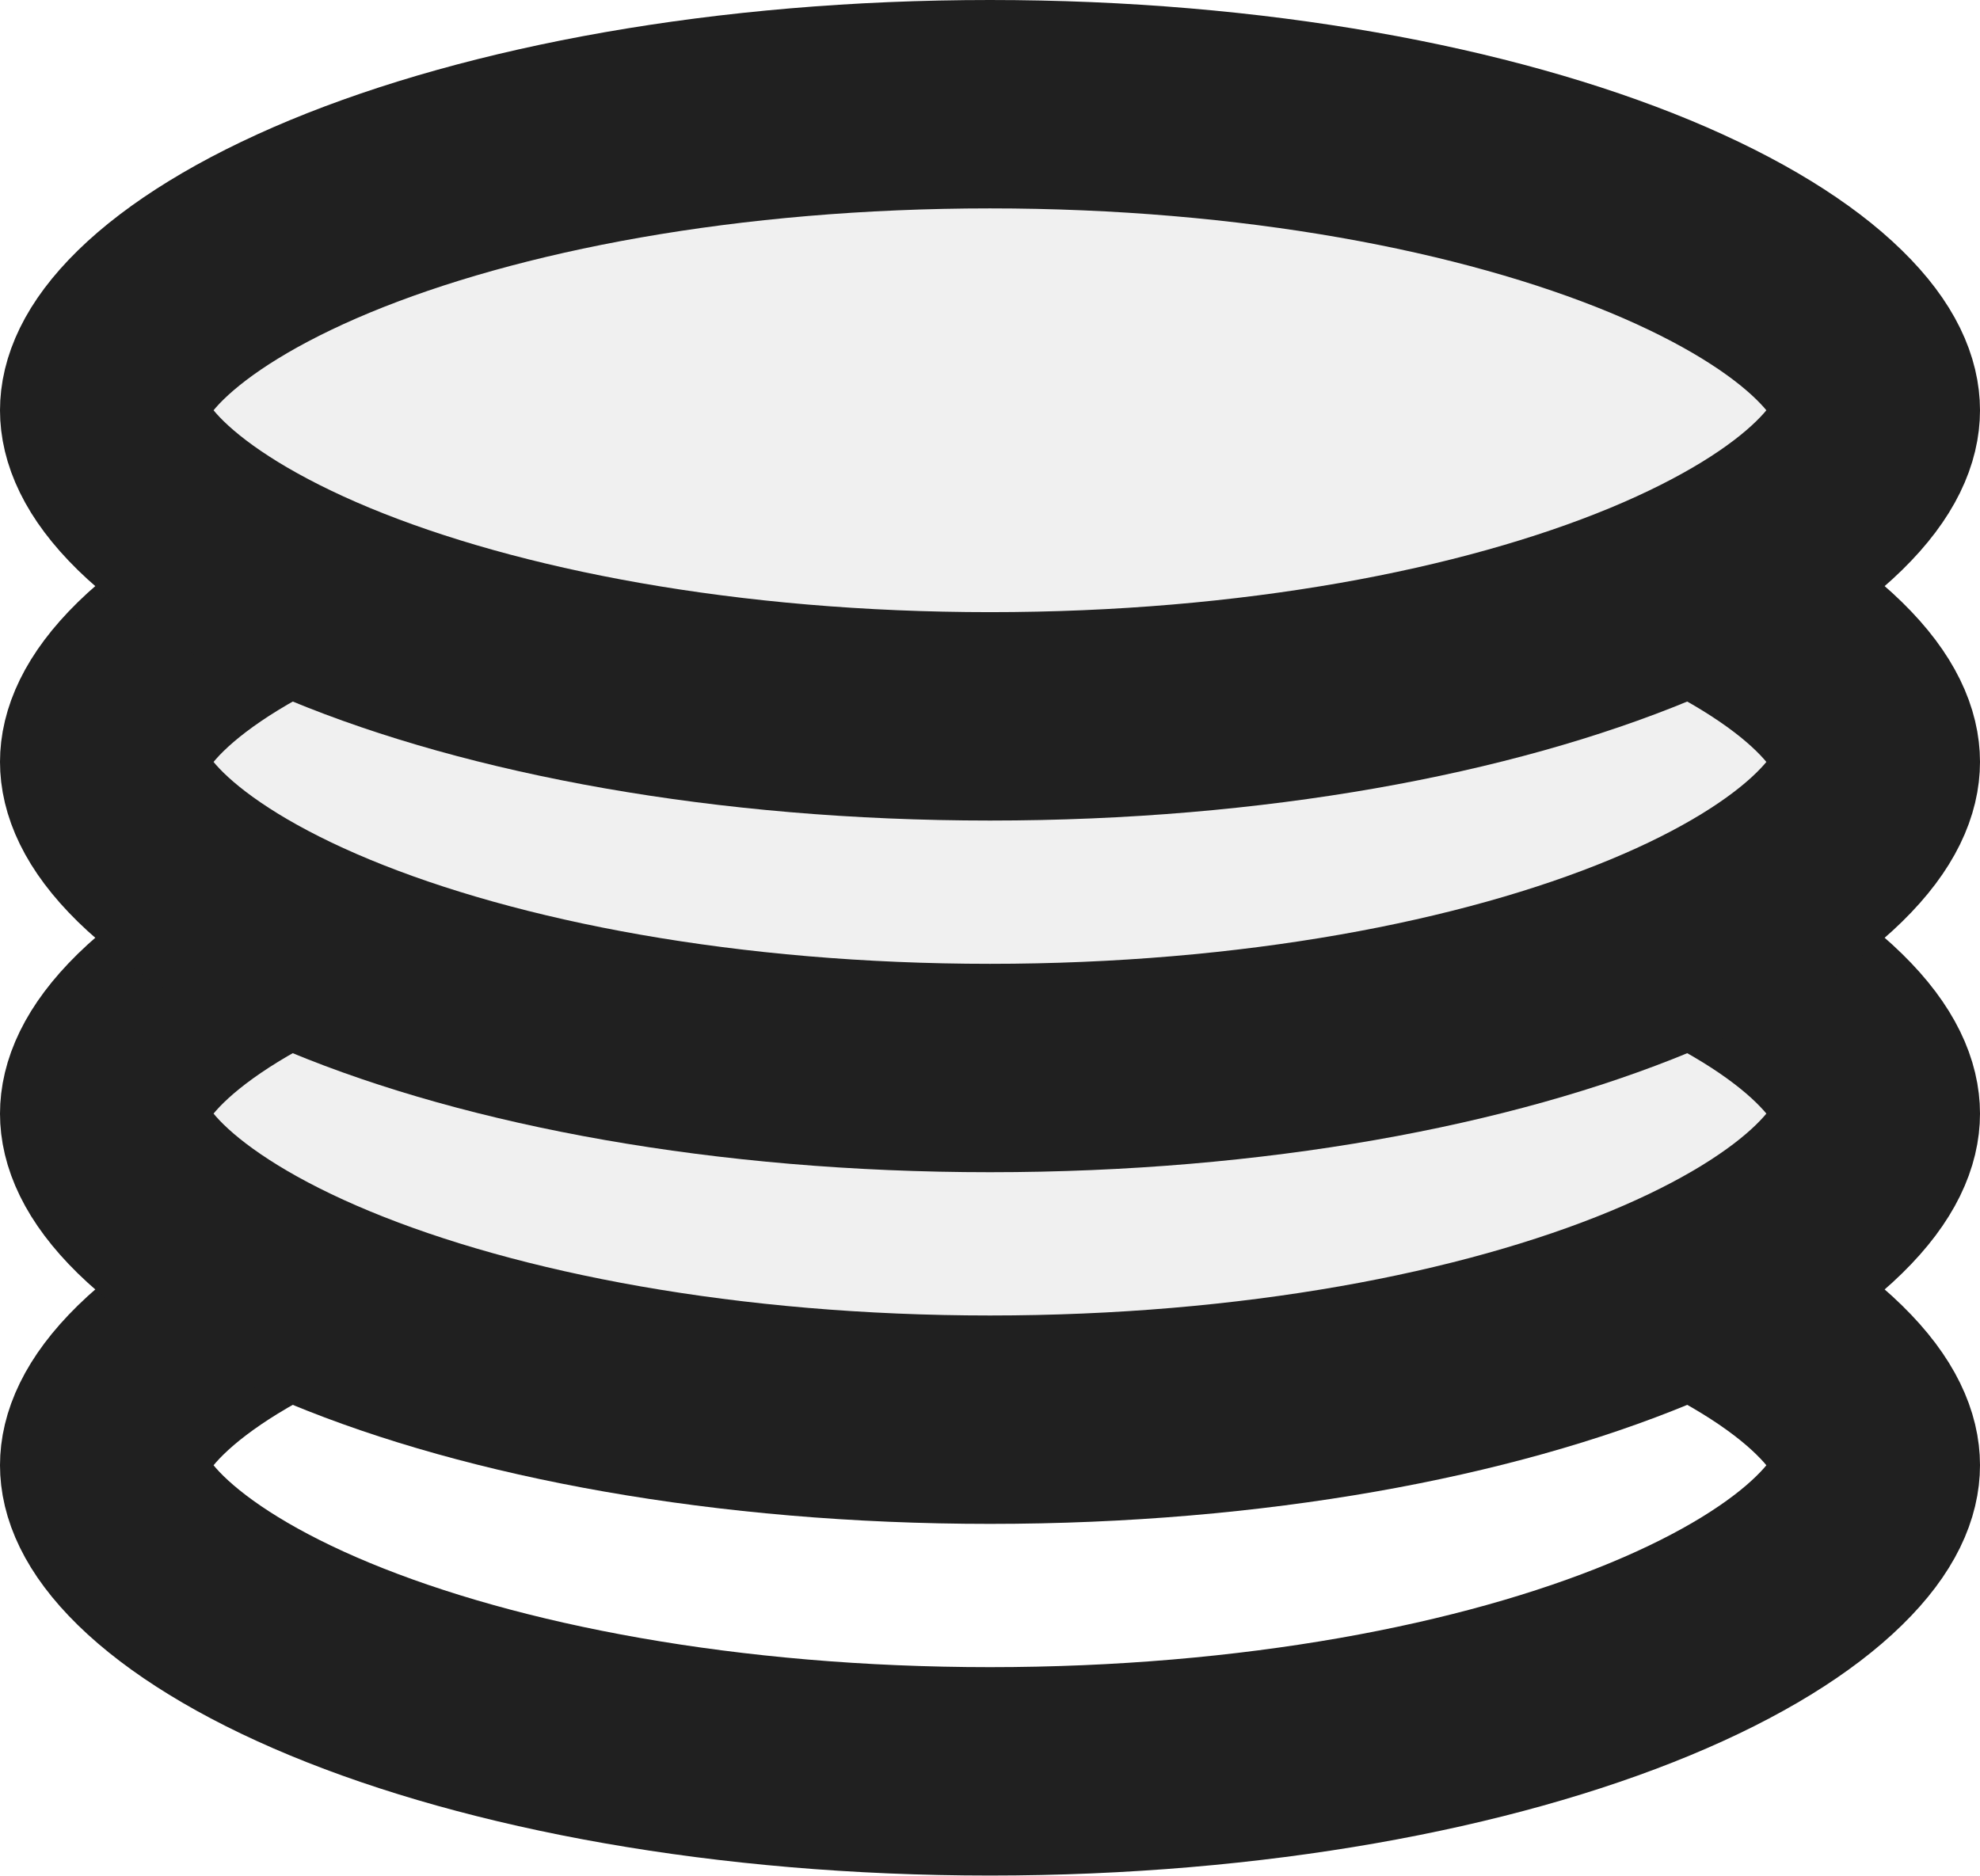
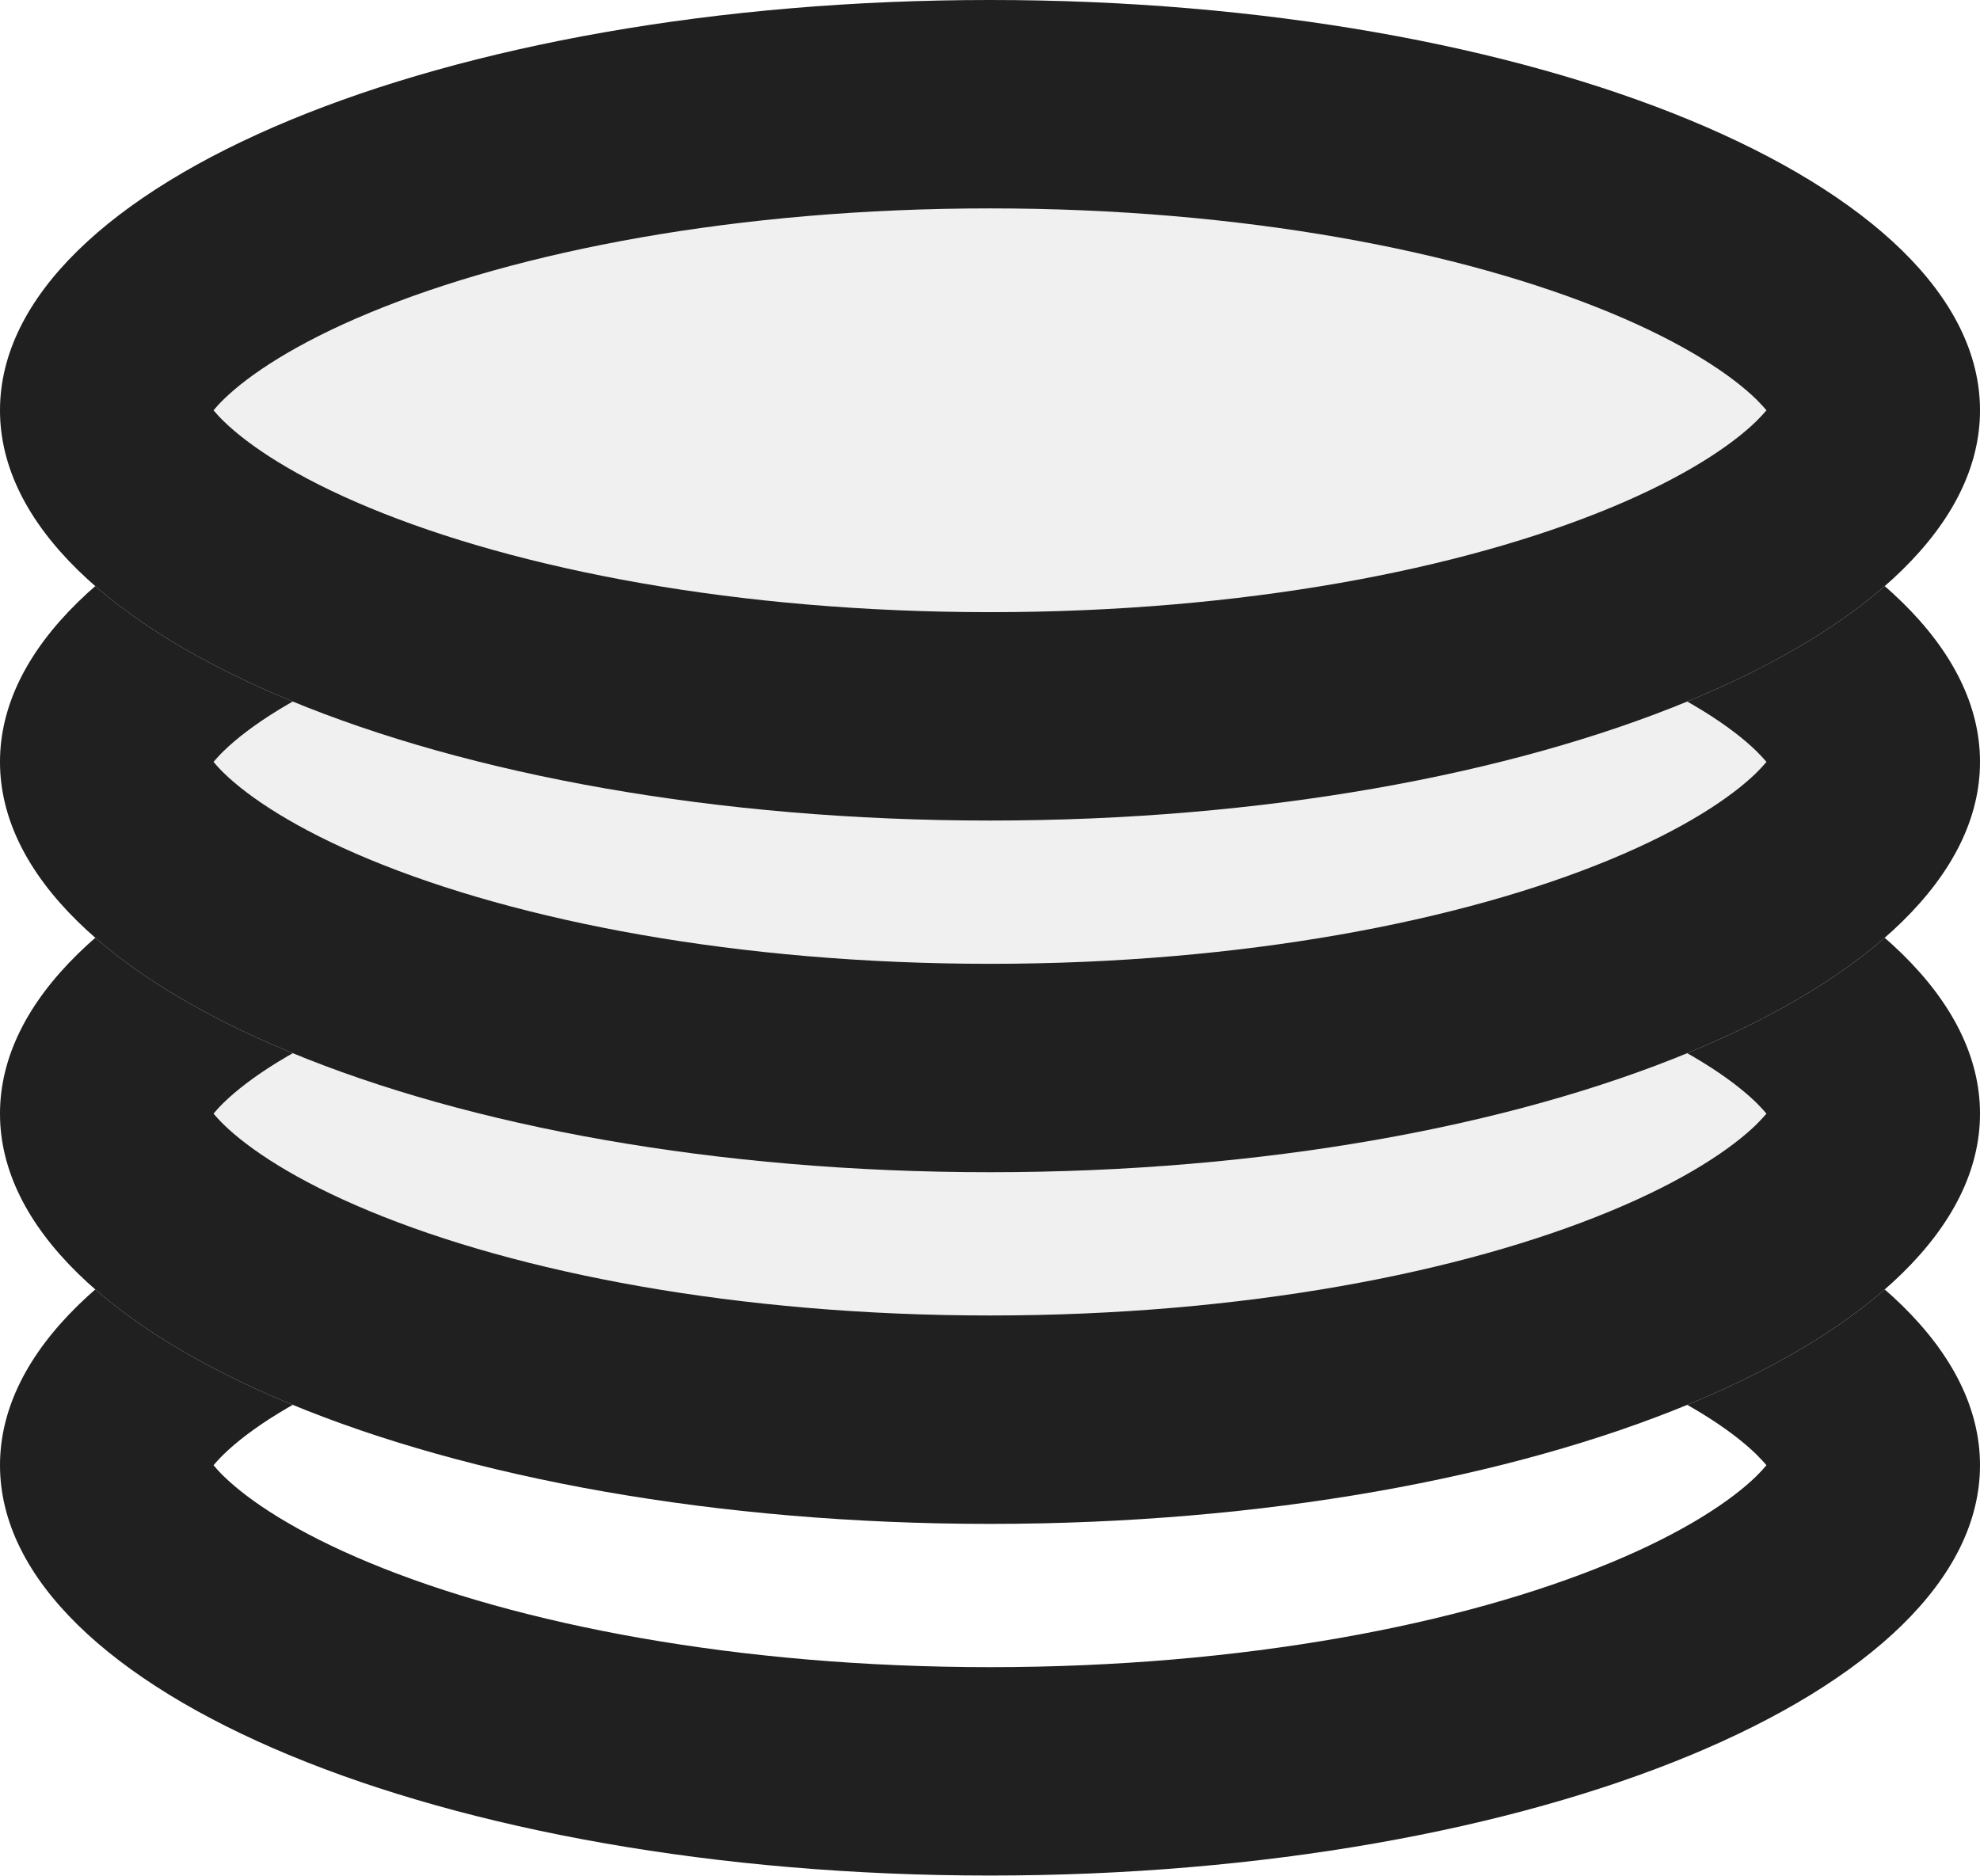
<svg xmlns="http://www.w3.org/2000/svg" width="19" height="18" viewBox="0 0 19 18" fill="none">
-   <path d="M18 14.062C18 14.256 17.91 14.532 17.553 14.881C17.194 15.233 16.622 15.597 15.835 15.923C14.264 16.574 12.025 17 9.5 17C6.975 17 4.736 16.574 3.165 15.923C2.378 15.597 1.806 15.233 1.446 14.881C1.09 14.532 1 14.256 1 14.062C1 13.869 1.09 13.593 1.446 13.244C1.806 12.892 2.378 12.528 3.165 12.202C4.736 11.551 6.975 11.125 9.5 11.125C12.025 11.125 14.264 11.551 15.835 12.202C16.622 12.528 17.194 12.892 17.553 13.244C17.91 13.593 18 13.869 18 14.062Z" stroke="#202020" stroke-width="2" />
-   <path d="M18 10.688C18 10.881 17.91 11.157 17.553 11.506C17.194 11.858 16.622 12.222 15.835 12.548C14.264 13.199 12.025 13.625 9.5 13.625C6.975 13.625 4.736 13.199 3.165 12.548C2.378 12.222 1.806 11.858 1.446 11.506C1.09 11.157 1 10.881 1 10.688C1 10.494 1.09 10.218 1.446 9.869C1.806 9.517 2.378 9.153 3.165 8.827C4.736 8.176 6.975 7.75 9.5 7.75C12.025 7.75 14.264 8.176 15.835 8.827C16.622 9.153 17.194 9.517 17.553 9.869C17.91 10.218 18 10.494 18 10.688Z" fill="#F0F0F0" stroke="#202020" stroke-width="2" />
-   <path d="M18 7.312C18 7.506 17.91 7.782 17.553 8.131C17.194 8.483 16.622 8.847 15.835 9.173C14.264 9.824 12.025 10.25 9.5 10.25C6.975 10.25 4.736 9.824 3.165 9.173C2.378 8.847 1.806 8.483 1.446 8.131C1.09 7.782 1 7.506 1 7.312C1 7.119 1.09 6.843 1.446 6.494C1.806 6.142 2.378 5.779 3.165 5.452C4.736 4.801 6.975 4.375 9.5 4.375C12.025 4.375 14.264 4.801 15.835 5.452C16.622 5.779 17.194 6.142 17.553 6.494C17.91 6.843 18 7.119 18 7.312Z" fill="#F0F0F0" stroke="#202020" stroke-width="2" />
-   <path d="M18 3.938C18 4.131 17.91 4.407 17.553 4.756C17.194 5.108 16.622 5.471 15.835 5.798C14.264 6.449 12.025 6.875 9.5 6.875C6.975 6.875 4.736 6.449 3.165 5.798C2.378 5.471 1.806 5.108 1.446 4.756C1.09 4.407 1 4.131 1 3.938C1 3.744 1.09 3.468 1.446 3.119C1.806 2.767 2.378 2.404 3.165 2.077C4.736 1.426 6.975 1 9.5 1C12.025 1 14.264 1.426 15.835 2.077C16.622 2.404 17.194 2.767 17.553 3.119C17.91 3.468 18 3.744 18 3.938Z" fill="#F0F0F0" stroke="#202020" stroke-width="2" />
+   <path fill-rule="evenodd" clip-rule="evenodd" d="M17.015 13.966C17.016 13.966 17.015 13.969 17.011 13.976C17.013 13.969 17.015 13.966 17.015 13.966ZM16.951 14.062C16.927 14.034 16.895 13.999 16.854 13.958C16.615 13.725 16.167 13.422 15.452 13.126C14.03 12.536 11.926 12.125 9.5 12.125C7.074 12.125 4.97 12.536 3.548 13.126C2.833 13.422 2.385 13.725 2.146 13.958C2.104 13.999 2.073 14.034 2.049 14.062C2.073 14.091 2.104 14.126 2.146 14.167C2.385 14.4 2.833 14.703 3.548 14.999C4.97 15.589 7.074 16 9.5 16C11.926 16 14.03 15.589 15.452 14.999C16.167 14.703 16.615 14.4 16.854 14.167C16.895 14.126 16.927 14.091 16.951 14.062ZM1.985 13.966C1.985 13.966 1.987 13.969 1.989 13.976C1.986 13.969 1.984 13.966 1.985 13.966ZM1.985 14.159C1.984 14.159 1.986 14.156 1.989 14.149C1.987 14.156 1.985 14.159 1.985 14.159ZM17.011 14.149C17.015 14.156 17.016 14.159 17.015 14.159C17.015 14.159 17.013 14.156 17.011 14.149ZM9.5 18C14.747 18 19 16.237 19 14.062C19 11.888 14.747 10.125 9.5 10.125C4.253 10.125 0 11.888 0 14.062C0 16.237 4.253 18 9.5 18Z" fill="#202020" />
+   <path className="keep-background" d="M19 10.688C19 12.862 14.747 14.625 9.5 14.625C4.253 14.625 0 12.862 0 10.688C0 8.513 4.253 6.75 9.5 6.75C14.747 6.75 19 8.513 19 10.688Z" fill="#F0F0F0" />
+   <path fill-rule="evenodd" clip-rule="evenodd" d="M17.015 10.591C17.016 10.591 17.015 10.594 17.011 10.601C17.013 10.594 17.015 10.591 17.015 10.591ZM16.951 10.688C16.927 10.659 16.895 10.624 16.854 10.583C16.615 10.35 16.167 10.047 15.452 9.751C14.03 9.161 11.926 8.75 9.5 8.75C7.074 8.75 4.97 9.161 3.548 9.751C2.833 10.047 2.385 10.35 2.146 10.583C2.104 10.624 2.073 10.659 2.049 10.688C2.073 10.716 2.104 10.751 2.146 10.792C2.385 11.025 2.833 11.328 3.548 11.624C4.97 12.214 7.074 12.625 9.5 12.625C11.926 12.625 14.03 12.214 15.452 11.624C16.167 11.328 16.615 11.025 16.854 10.792C16.895 10.751 16.927 10.716 16.951 10.688ZM1.985 10.591C1.985 10.591 1.987 10.594 1.989 10.601C1.986 10.594 1.984 10.591 1.985 10.591ZM1.985 10.784C1.984 10.784 1.986 10.781 1.989 10.774C1.987 10.781 1.985 10.784 1.985 10.784ZM17.011 10.774C17.015 10.781 17.016 10.784 17.015 10.784C17.015 10.784 17.013 10.781 17.011 10.774ZM9.5 14.625C14.747 14.625 19 12.862 19 10.688C19 8.513 14.747 6.75 9.5 6.75C4.253 6.75 0 8.513 0 10.688C0 12.862 4.253 14.625 9.5 14.625Z" fill="#202020" />
+   <path className="keep-background" d="M19 7.312C19 9.487 14.747 11.25 9.5 11.25C4.253 11.25 0 9.487 0 7.312C0 5.138 4.253 3.375 9.5 3.375C14.747 3.375 19 5.138 19 7.312Z" fill="#F0F0F0" />
+   <path fill-rule="evenodd" clip-rule="evenodd" d="M17.015 7.216C17.016 7.216 17.015 7.219 17.011 7.226C17.013 7.219 17.015 7.216 17.015 7.216ZM16.951 7.312C16.927 7.284 16.895 7.249 16.854 7.208C16.615 6.975 16.167 6.672 15.452 6.376C14.03 5.786 11.926 5.375 9.5 5.375C7.074 5.375 4.97 5.786 3.548 6.376C2.833 6.672 2.385 6.975 2.146 7.208C2.104 7.249 2.073 7.284 2.049 7.312C2.073 7.341 2.104 7.376 2.146 7.417C2.385 7.65 2.833 7.953 3.548 8.249C4.97 8.839 7.074 9.25 9.5 9.25C11.926 9.25 14.03 8.839 15.452 8.249C16.167 7.953 16.615 7.65 16.854 7.417C16.895 7.376 16.927 7.341 16.951 7.312ZM1.985 7.216C1.985 7.216 1.987 7.219 1.989 7.226C1.986 7.219 1.984 7.216 1.985 7.216ZM1.985 7.409C1.984 7.409 1.986 7.406 1.989 7.399C1.987 7.406 1.985 7.409 1.985 7.409ZM17.011 7.399C17.015 7.406 17.016 7.409 17.015 7.409C17.015 7.409 17.013 7.406 17.011 7.399ZM9.5 11.25C14.747 11.25 19 9.487 19 7.312C19 5.138 14.747 3.375 9.5 3.375C4.253 3.375 0 5.138 0 7.312C0 9.487 4.253 11.25 9.5 11.25Z" fill="#202020" />
+   <path className="keep-background" d="M19 3.938C19 6.112 14.747 7.875 9.5 7.875C4.253 7.875 0 6.112 0 3.938C0 1.763 4.253 0 9.5 0C14.747 0 19 1.763 19 3.938Z" fill="#F0F0F0" />
+   <path fill-rule="evenodd" clip-rule="evenodd" d="M17.015 3.841C17.016 3.841 17.015 3.844 17.011 3.851C17.013 3.844 17.015 3.841 17.015 3.841ZM16.951 3.938C16.927 3.909 16.895 3.874 16.854 3.833C16.615 3.6 16.167 3.297 15.452 3.001C14.03 2.411 11.926 2 9.5 2C7.074 2 4.97 2.411 3.548 3.001C2.833 3.297 2.385 3.6 2.146 3.833C2.104 3.874 2.073 3.909 2.049 3.938C2.073 3.966 2.104 4.001 2.146 4.042C2.385 4.275 2.833 4.578 3.548 4.874C4.97 5.464 7.074 5.875 9.5 5.875C11.926 5.875 14.03 5.464 15.452 4.874C16.167 4.578 16.615 4.275 16.854 4.042C16.895 4.001 16.927 3.966 16.951 3.938ZM1.985 3.841C1.985 3.841 1.987 3.844 1.989 3.851C1.986 3.844 1.984 3.841 1.985 3.841ZM1.985 4.034C1.984 4.034 1.986 4.031 1.989 4.024C1.987 4.031 1.985 4.034 1.985 4.034ZM17.011 4.024C17.015 4.031 17.016 4.034 17.015 4.034C17.015 4.034 17.013 4.031 17.011 4.024ZM9.5 7.875C14.747 7.875 19 6.112 19 3.938C19 1.763 14.747 0 9.5 0C4.253 0 0 1.763 0 3.938C0 6.112 4.253 7.875 9.5 7.875Z" fill="#202020" />
</svg>
